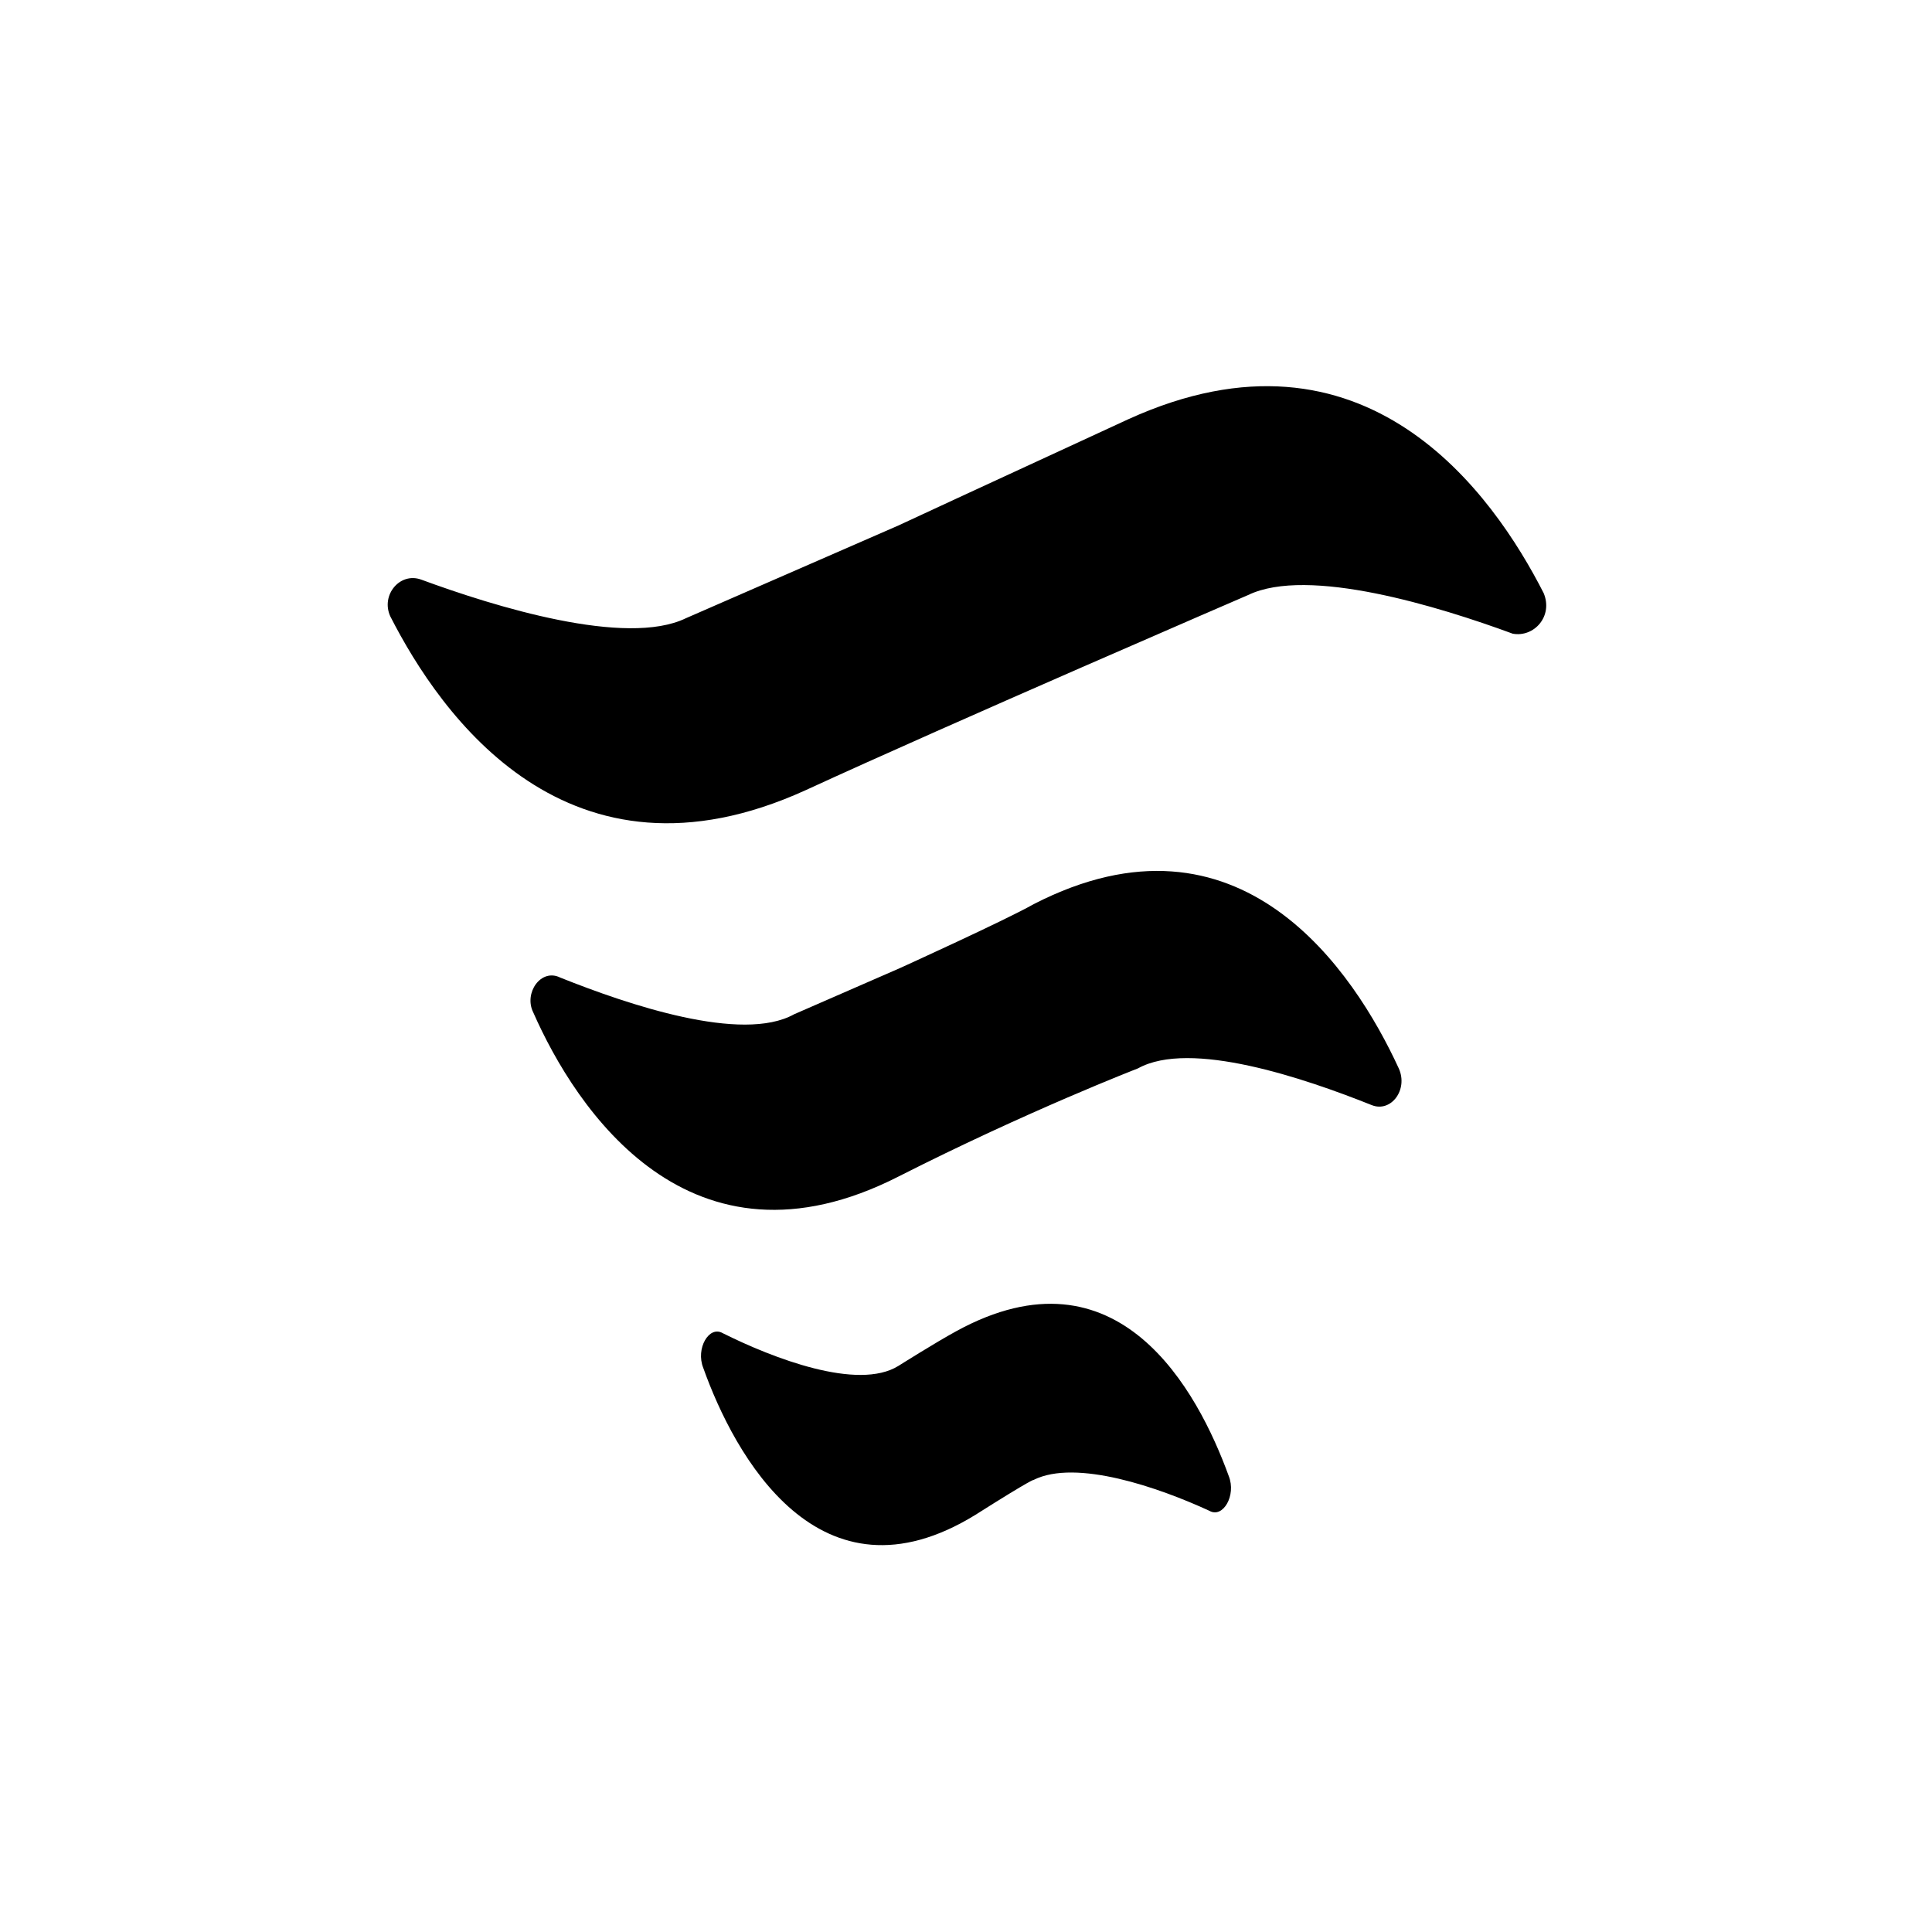
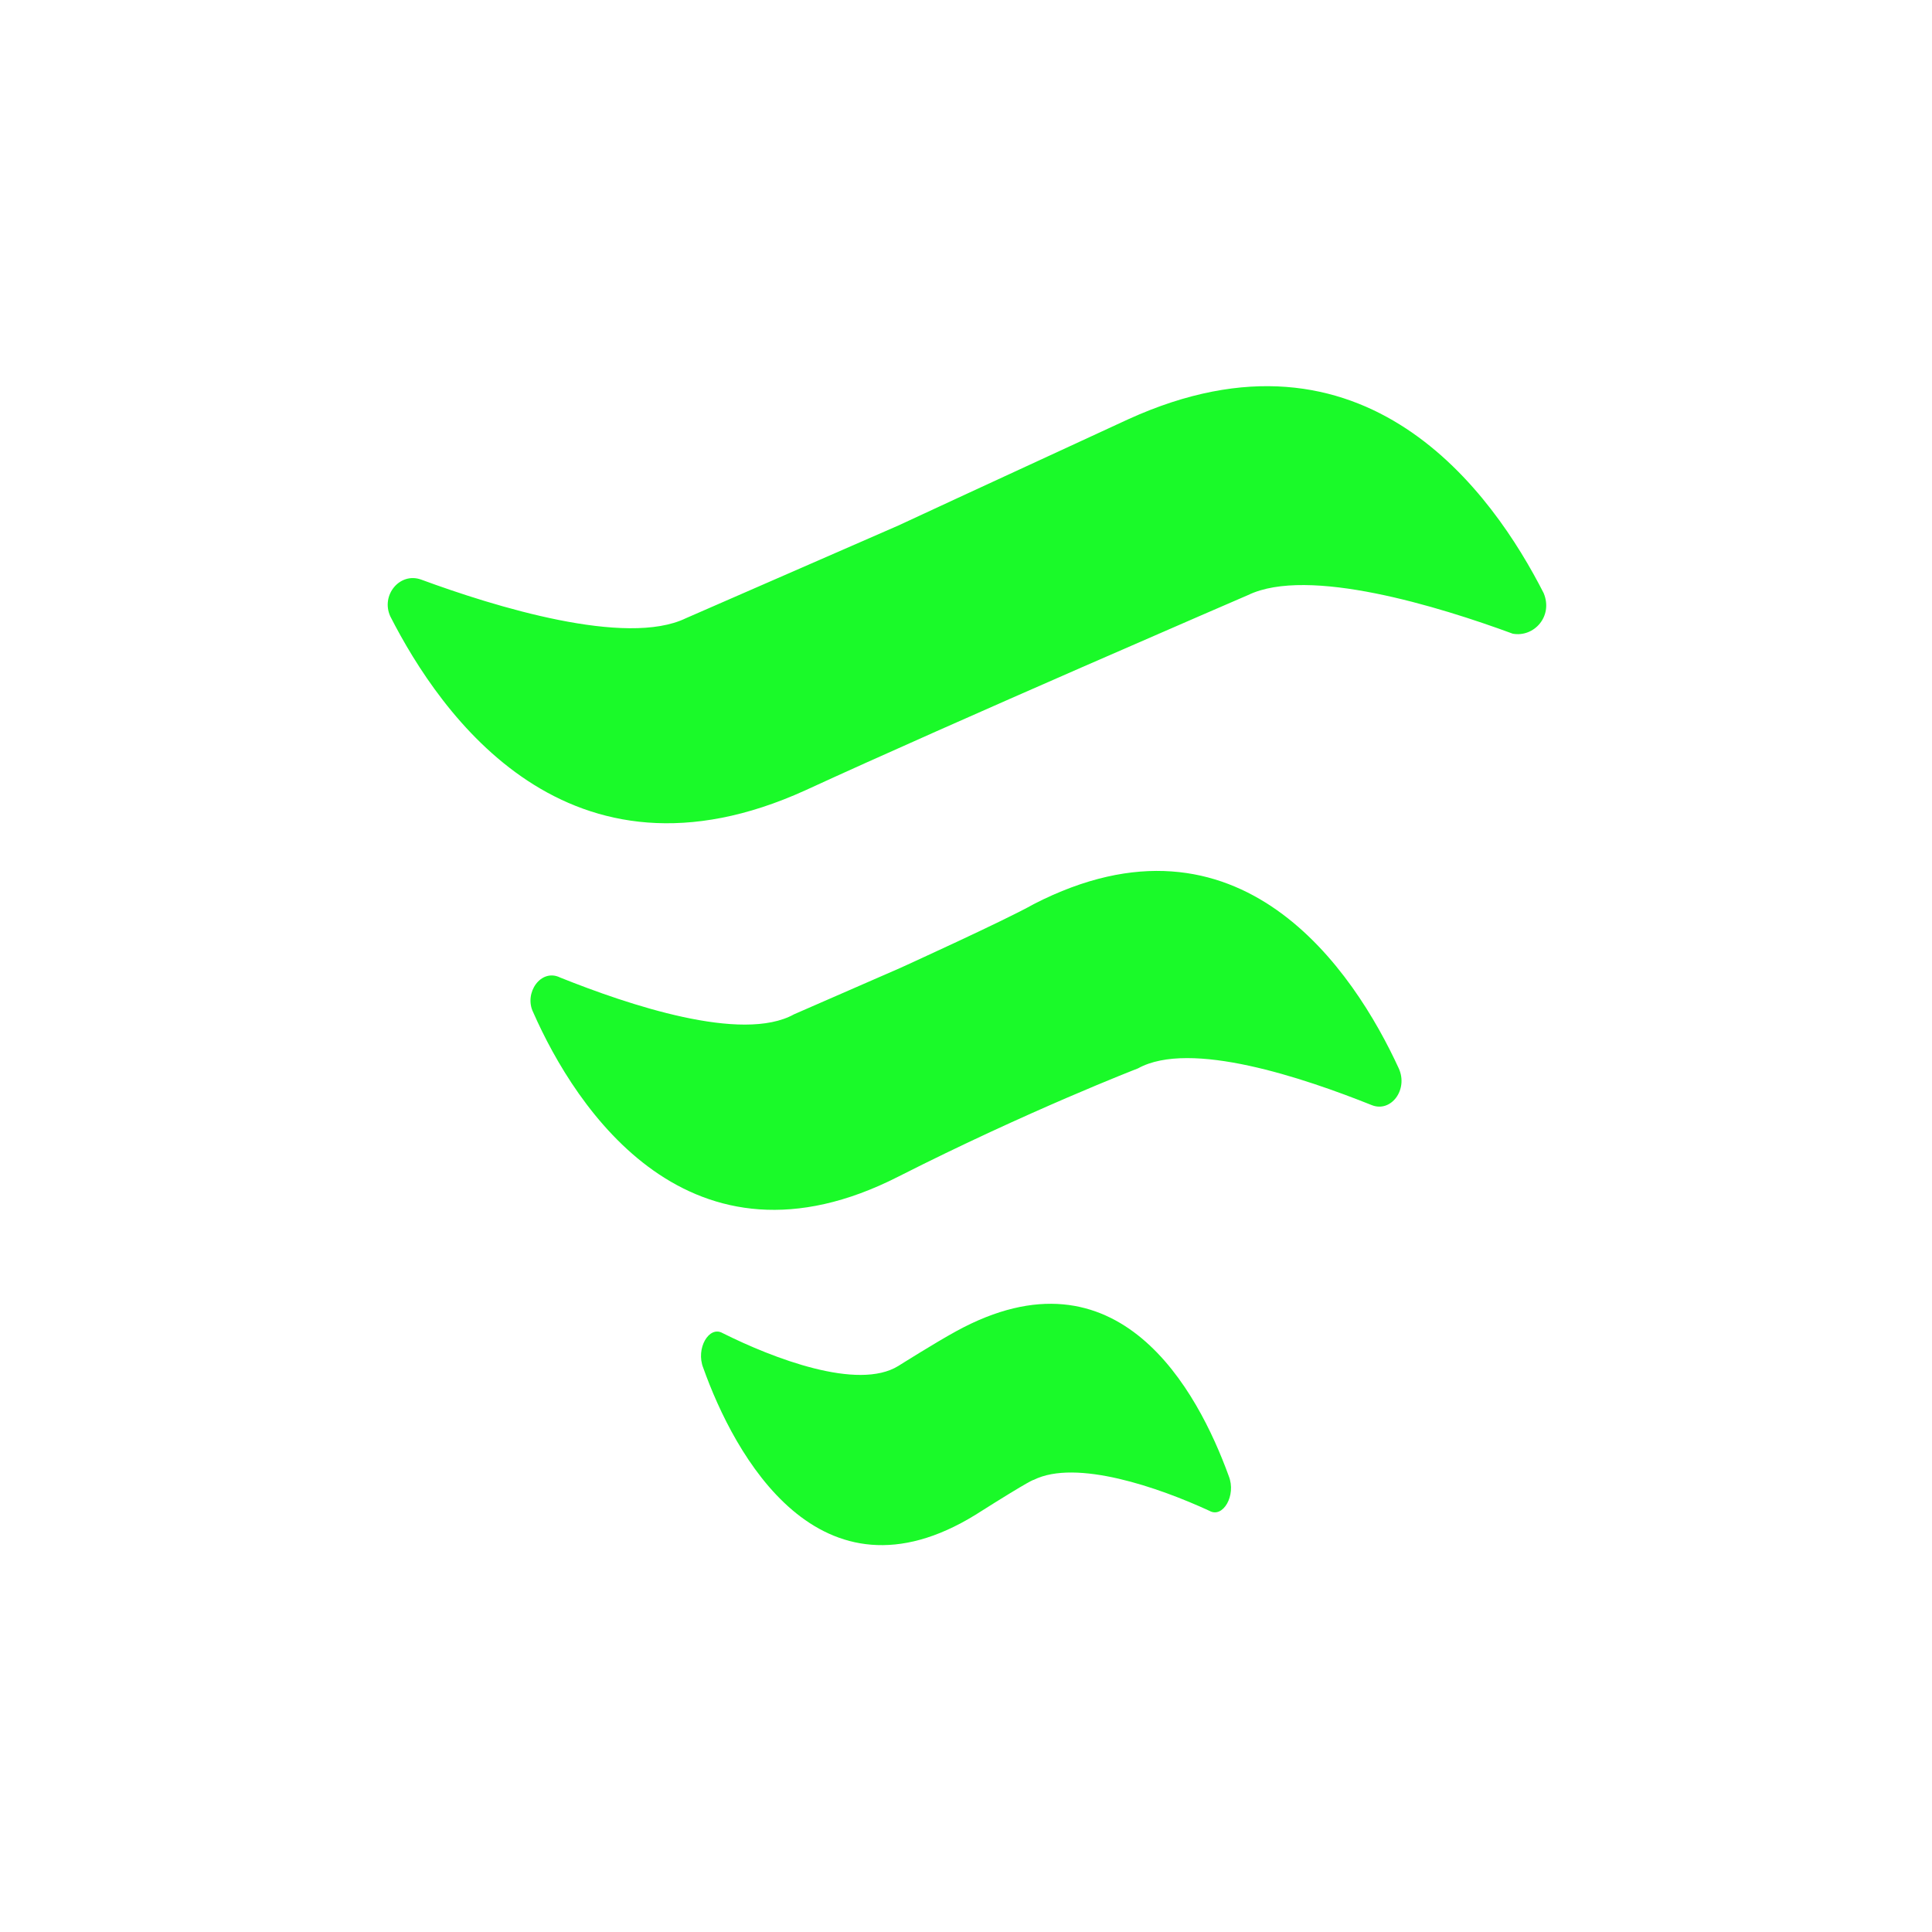
- <svg xmlns="http://www.w3.org/2000/svg" t="1628157258423" class="icon" viewBox="0 0 1024 1024" version="1.1" p-id="1252" width="200" height="200">
+ <svg xmlns="http://www.w3.org/2000/svg" t="1628158566919" class="icon" viewBox="0 0 1024 1024" version="1.1" p-id="2055" width="16" height="16">
  <defs>
-     <style type="text/css">
- 
-         </style>
+     <style type="text/css" />
  </defs>
-   <path d="M818.176 314.368c-26.624-52.224-94.208-149.504-220.16-92.16-77.824 35.84-121.856 56.32-121.856 56.32l-112.64 49.152c-31.744 15.36-101.376-6.144-140.288-20.48-11.264-4.096-21.504 8.192-16.384 19.456 26.624 52.224 94.208 149.504 220.16 92.16 77.824-35.84 234.496-103.424 234.496-103.424 31.744-15.36 101.376 6.144 140.288 20.48 11.264 2.048 21.504-9.216 16.384-21.504zM547.84 479.232c-14.336 8.192-70.656 33.792-70.656 33.792l-56.32 24.576C393.216 552.96 332.8 532.48 296.96 518.144c-10.24-5.12-19.456 8.192-14.336 18.432 22.528 51.2 82.944 143.36 193.536 87.04 68.608-34.816 126.976-57.344 126.976-57.344 27.648-15.36 88.064 5.12 123.904 19.456 10.24 4.096 19.456-8.192 14.336-19.456-23.552-51.2-83.968-143.36-193.536-87.04z m-40.96 226.304c-11.264 6.144-30.72 18.432-30.72 18.432-21.504 13.312-66.56-4.096-93.184-17.408-7.168-4.096-14.336 8.192-10.24 18.432 16.384 46.08 61.44 129.024 144.384 77.824 30.72-19.456 30.72-18.432 30.72-18.432 22.528-11.264 66.56 4.096 93.184 16.384 7.168 4.096 14.336-8.192 10.24-18.432-16.384-45.056-58.368-123.904-144.384-76.8z" p-id="1253">
- 
- </path>
+   <path d="M818.176 314.368c-26.624-52.224-94.208-149.504-220.16-92.16-77.824 35.84-121.856 56.32-121.856 56.32l-112.64 49.152c-31.744 15.36-101.376-6.144-140.288-20.48-11.264-4.096-21.504 8.192-16.384 19.456 26.624 52.224 94.208 149.504 220.16 92.16 77.824-35.84 234.496-103.424 234.496-103.424 31.744-15.36 101.376 6.144 140.288 20.48 11.264 2.048 21.504-9.216 16.384-21.504zM547.84 479.232c-14.336 8.192-70.656 33.792-70.656 33.792l-56.32 24.576C393.216 552.96 332.8 532.48 296.96 518.144c-10.24-5.12-19.456 8.192-14.336 18.432 22.528 51.2 82.944 143.36 193.536 87.04 68.608-34.816 126.976-57.344 126.976-57.344 27.648-15.36 88.064 5.12 123.904 19.456 10.24 4.096 19.456-8.192 14.336-19.456-23.552-51.2-83.968-143.36-193.536-87.04z m-40.96 226.304c-11.264 6.144-30.72 18.432-30.72 18.432-21.504 13.312-66.56-4.096-93.184-17.408-7.168-4.096-14.336 8.192-10.24 18.432 16.384 46.08 61.44 129.024 144.384 77.824 30.72-19.456 30.72-18.432 30.72-18.432 22.528-11.264 66.56 4.096 93.184 16.384 7.168 4.096 14.336-8.192 10.24-18.432-16.384-45.056-58.368-123.904-144.384-76.8z" p-id="2056" fill="#1afa29" />
</svg>
